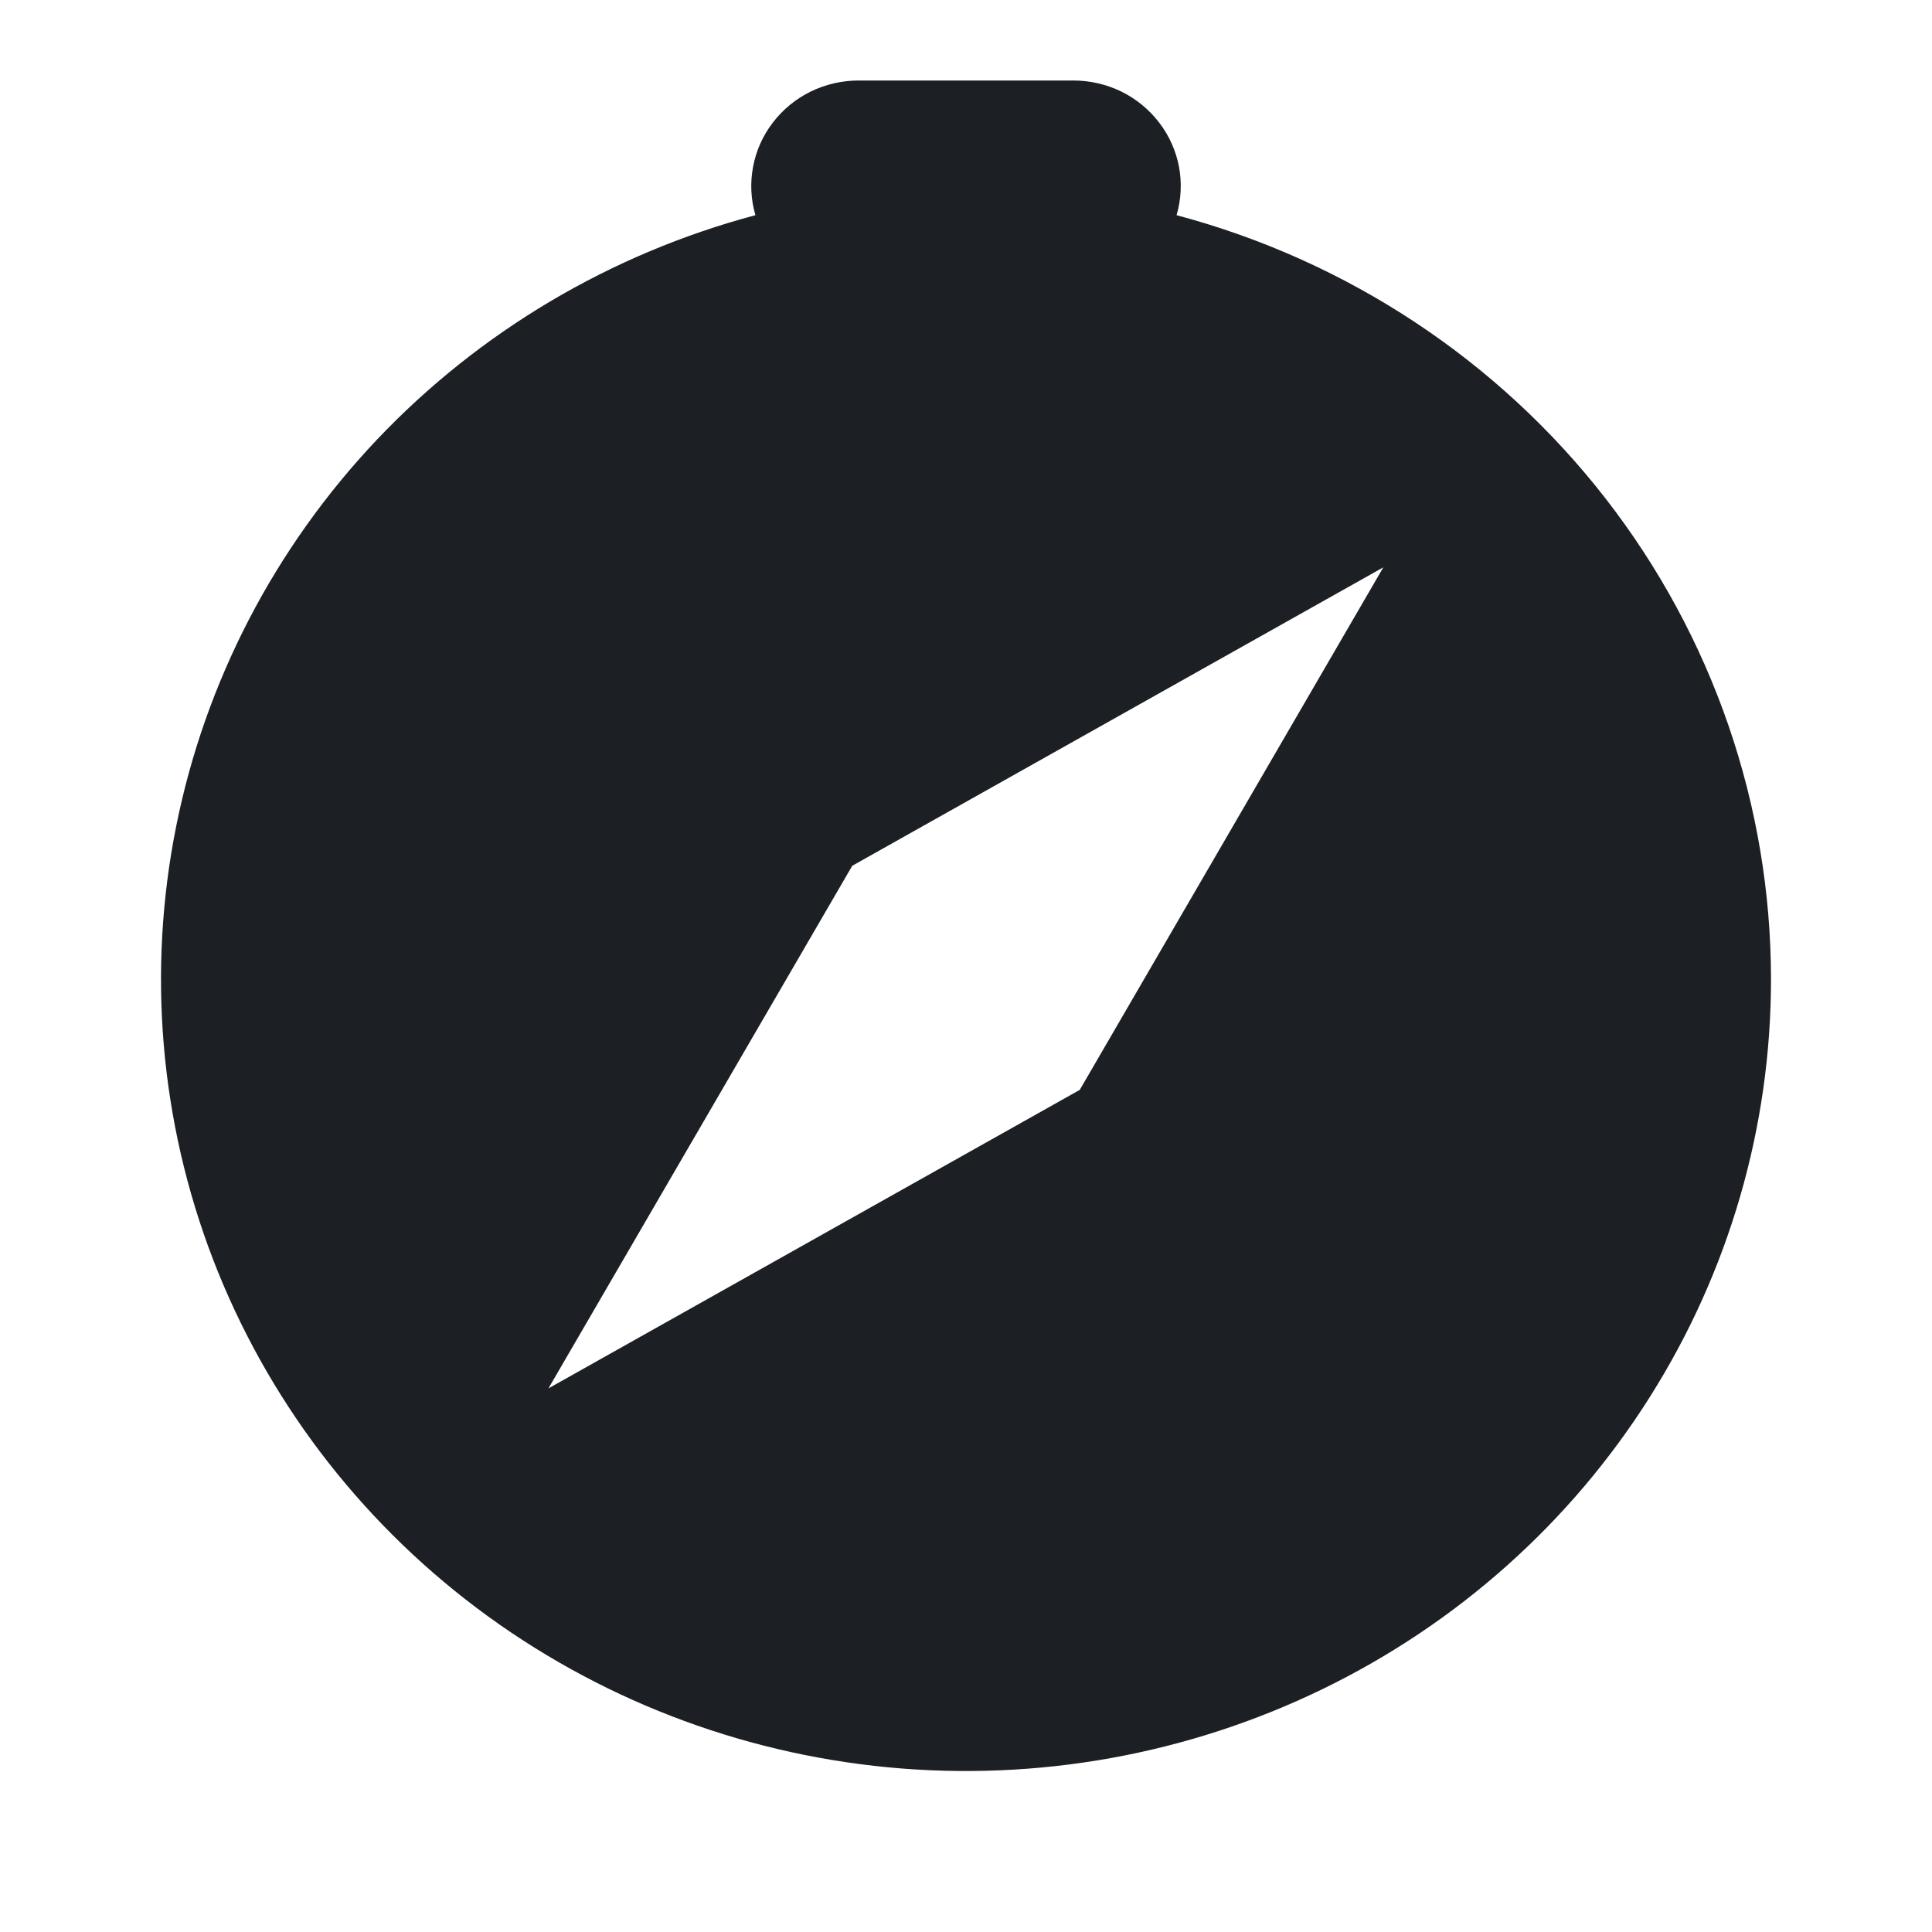
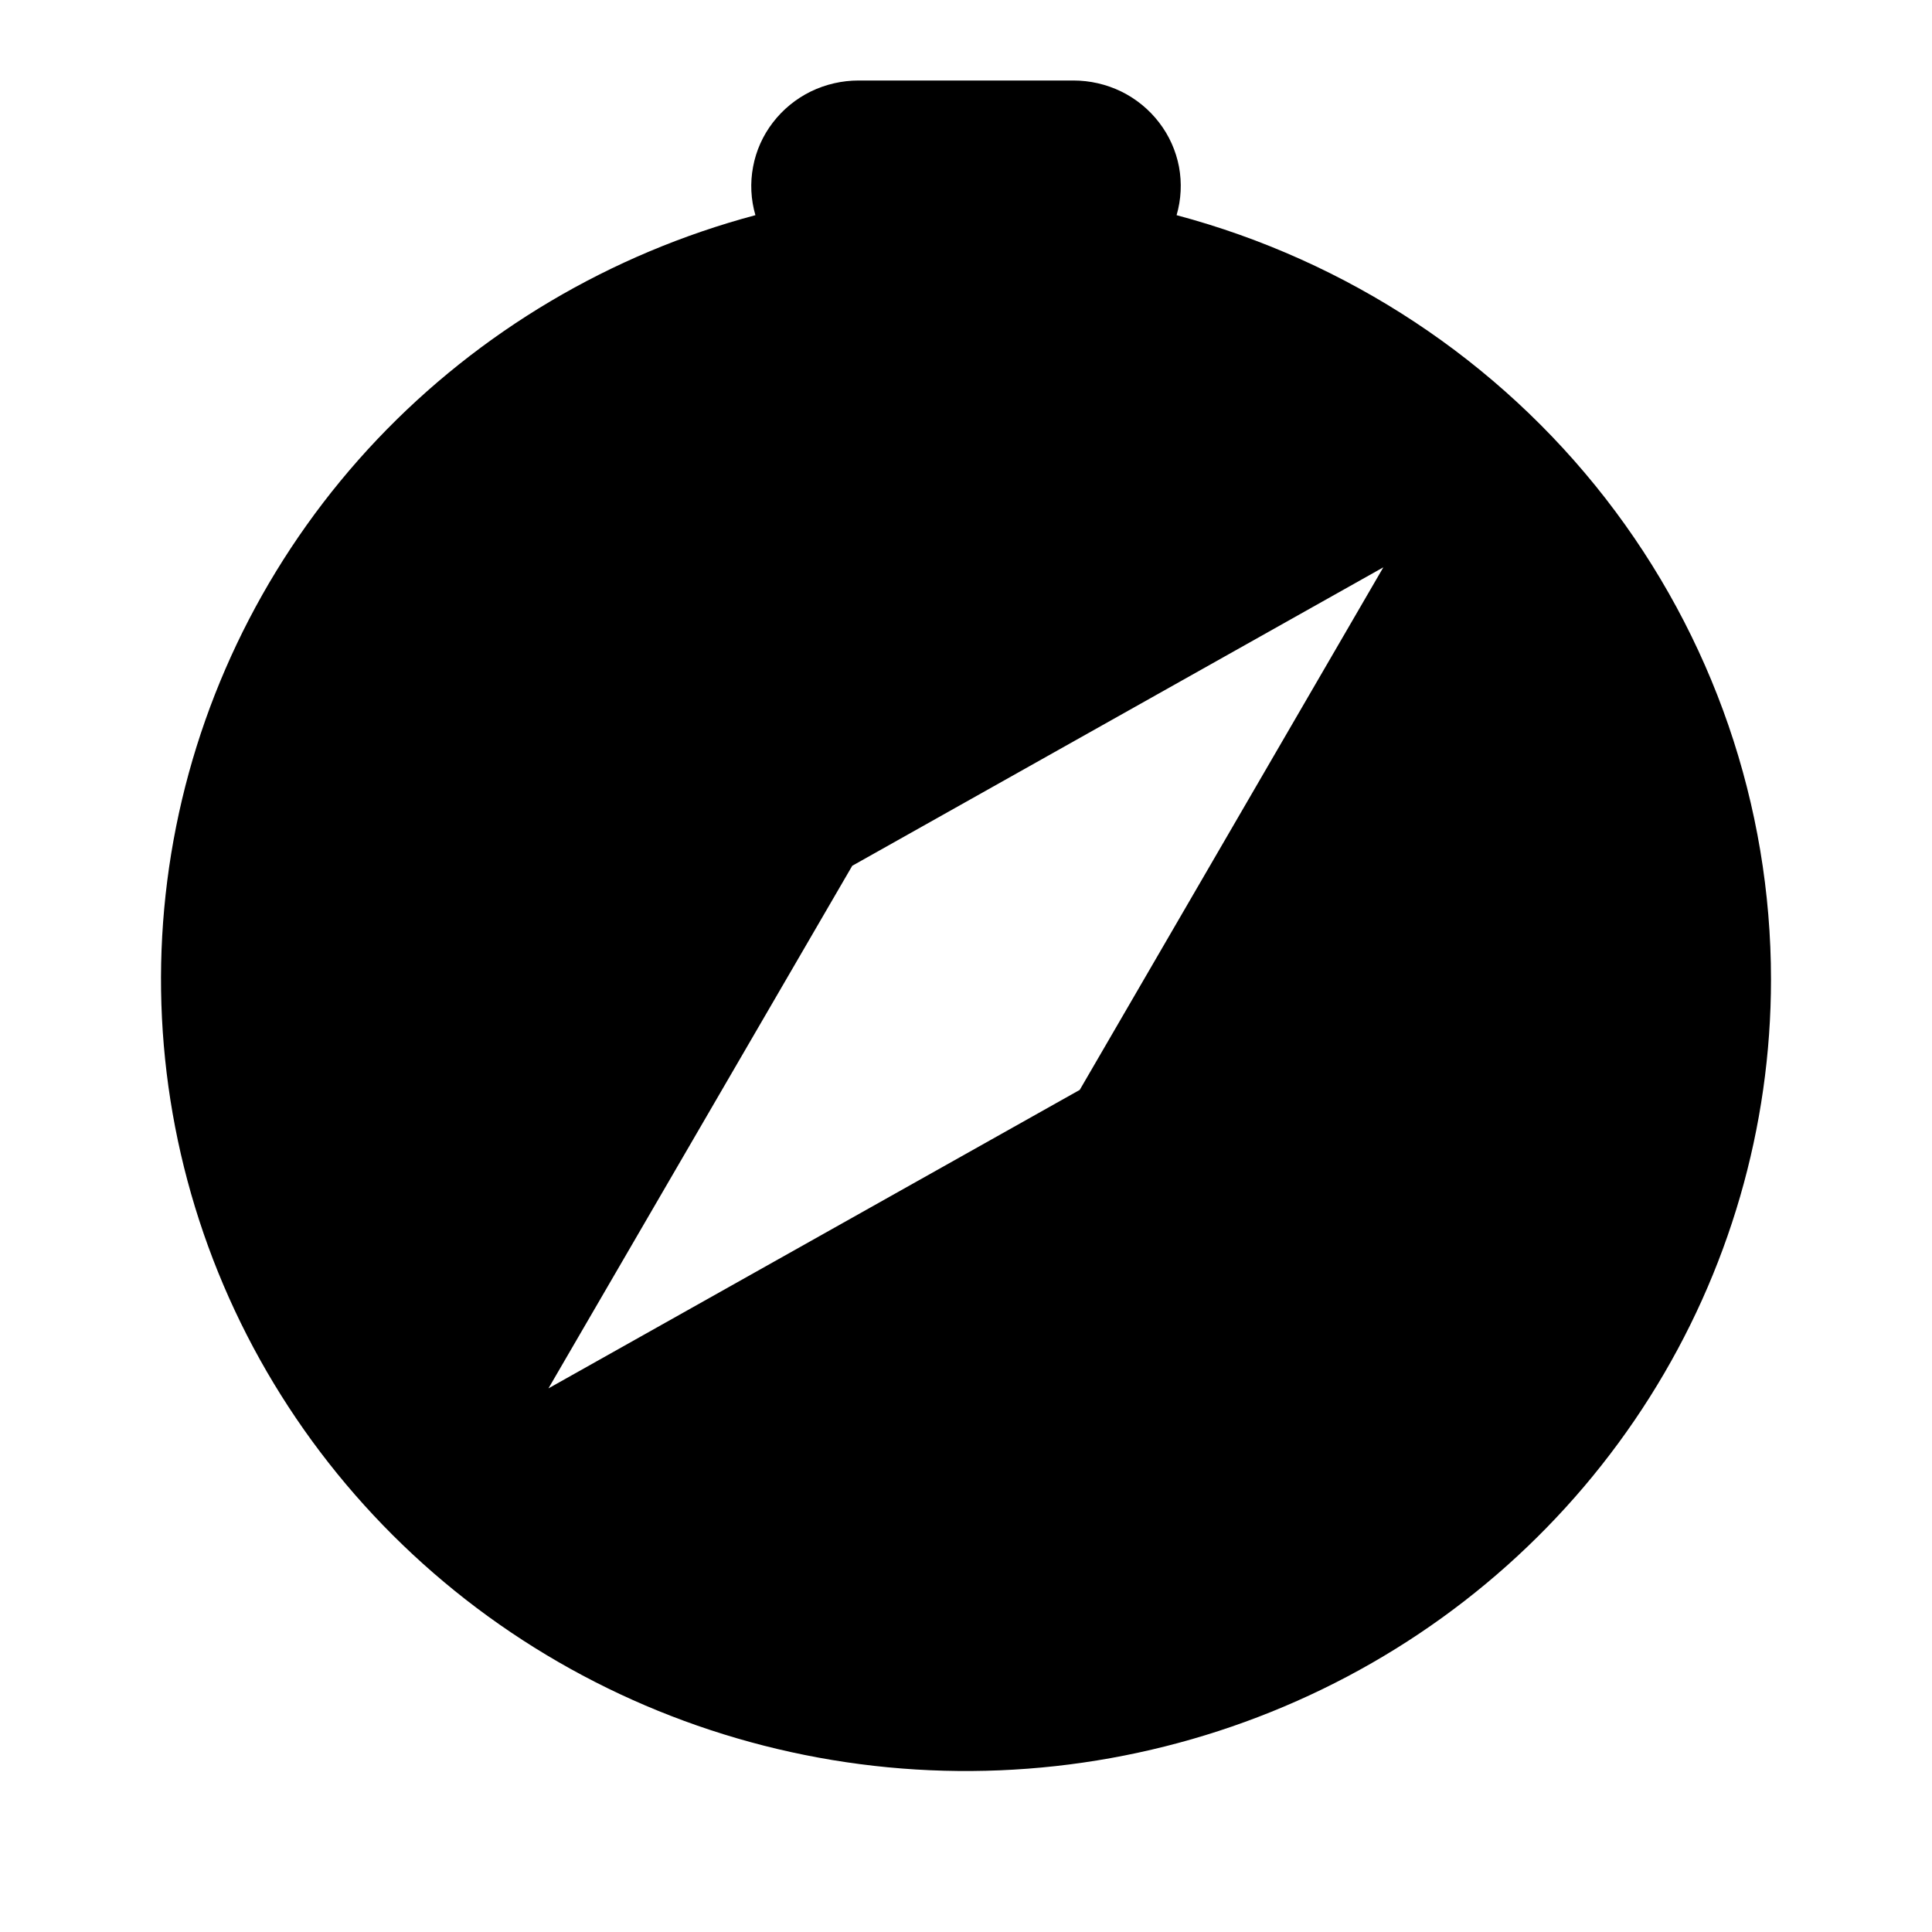
<svg xmlns="http://www.w3.org/2000/svg" width="24" height="24" viewBox="0 0 24 24" fill="none">
-   <path d="M22 12.167C22 14.001 21.478 15.799 20.493 17.357C19.509 18.915 18.101 20.171 16.428 20.983C14.756 21.795 12.886 22.132 11.03 21.954C9.173 21.776 7.404 21.09 5.923 19.976C4.442 18.861 3.307 17.361 2.647 15.646C1.987 13.93 1.828 12.067 2.188 10.267C2.548 8.467 3.413 6.802 4.684 5.46C5.956 4.119 7.584 3.153 9.384 2.673C9.327 2.478 9.317 2.272 9.355 2.072C9.392 1.873 9.476 1.684 9.601 1.522C9.725 1.36 9.886 1.228 10.071 1.137C10.256 1.047 10.46 1 10.667 1H13.333C13.54 1 13.744 1.047 13.929 1.137C14.114 1.228 14.275 1.36 14.399 1.522C14.524 1.684 14.608 1.873 14.646 2.072C14.683 2.272 14.673 2.478 14.616 2.673C16.736 3.238 18.608 4.474 19.943 6.19C21.277 7.906 22 10.007 22 12.167ZM17.187 7.046L10.587 10.755L6.813 17.247L13.413 13.539L17.184 7.048L17.187 7.046Z" fill="#1C2024" />
+   <path d="M22 12.167C22 14.001 21.478 15.799 20.493 17.357C19.509 18.915 18.101 20.171 16.428 20.983C14.756 21.795 12.886 22.132 11.03 21.954C9.173 21.776 7.404 21.09 5.923 19.976C4.442 18.861 3.307 17.361 2.647 15.646C1.987 13.93 1.828 12.067 2.188 10.267C2.548 8.467 3.413 6.802 4.684 5.46C5.956 4.119 7.584 3.153 9.384 2.673C9.327 2.478 9.317 2.272 9.355 2.072C9.392 1.873 9.476 1.684 9.601 1.522C9.725 1.36 9.886 1.228 10.071 1.137C10.256 1.047 10.46 1 10.667 1H13.333C13.54 1 13.744 1.047 13.929 1.137C14.114 1.228 14.275 1.36 14.399 1.522C14.524 1.684 14.608 1.873 14.646 2.072C14.683 2.272 14.673 2.478 14.616 2.673C16.736 3.238 18.608 4.474 19.943 6.19C21.277 7.906 22 10.007 22 12.167ZM17.187 7.046L10.587 10.755L6.813 17.247L13.413 13.539L17.184 7.048L17.187 7.046Z" fill="currentColor" />
</svg>
